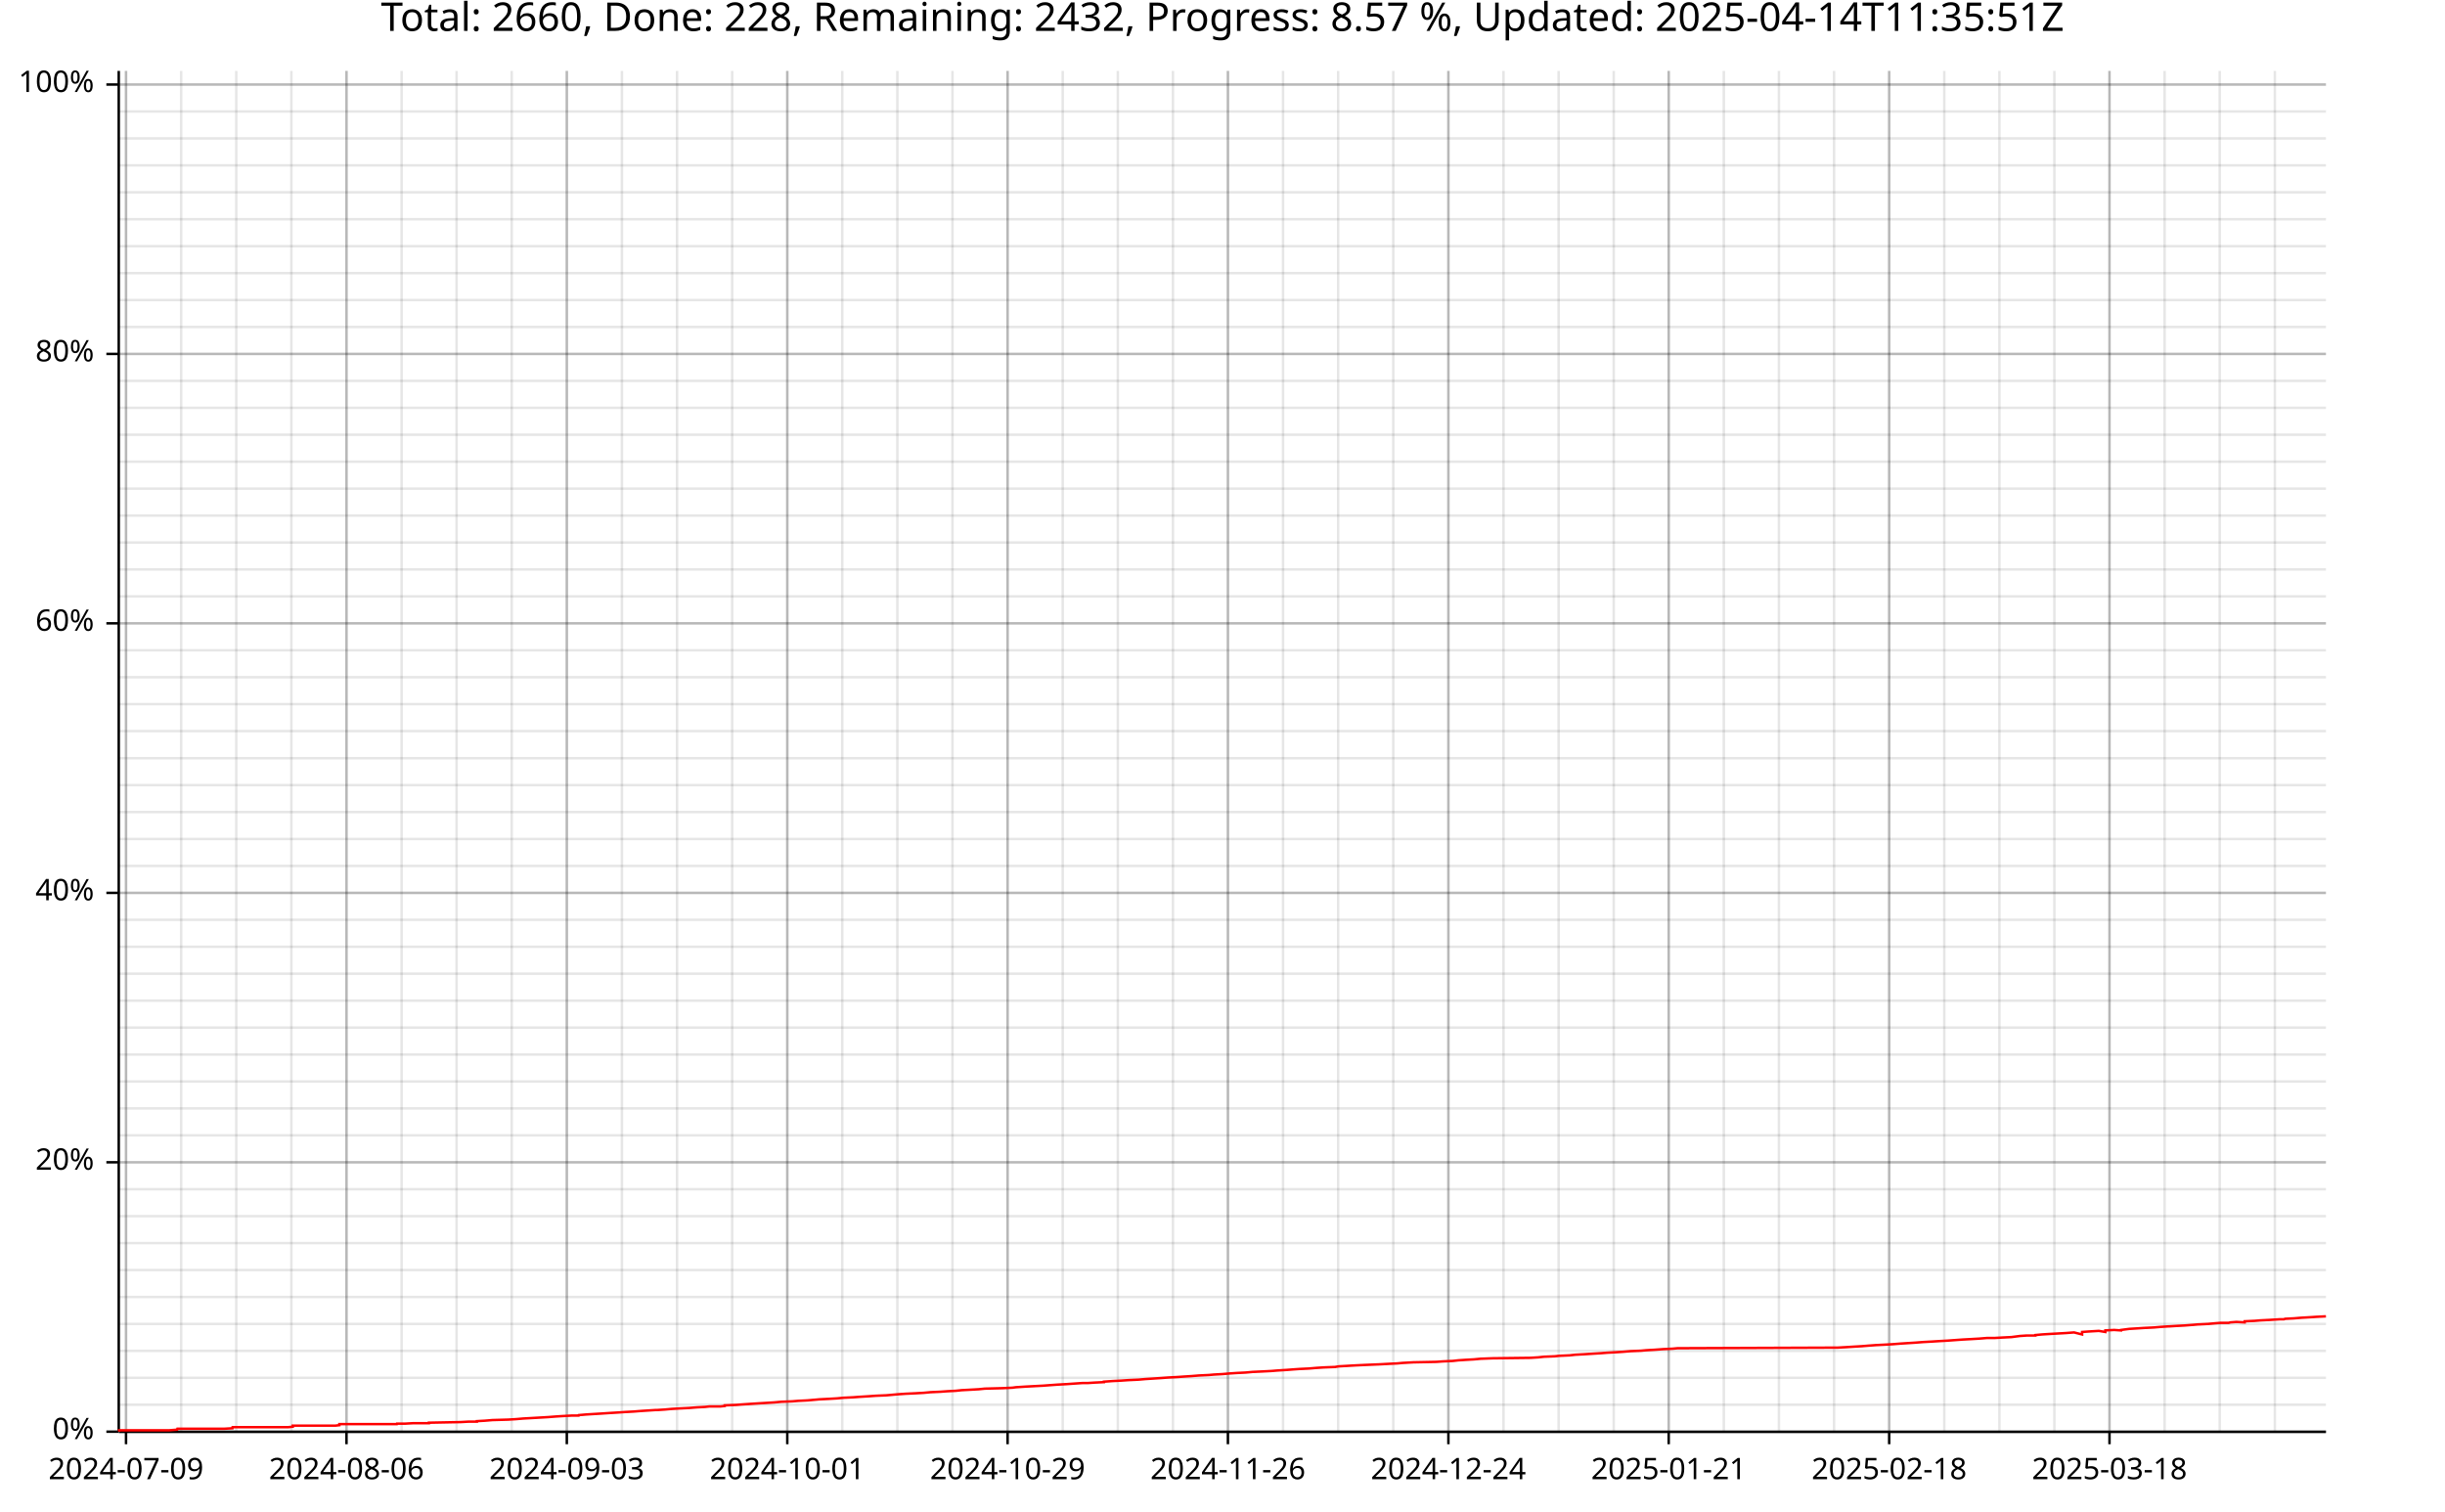
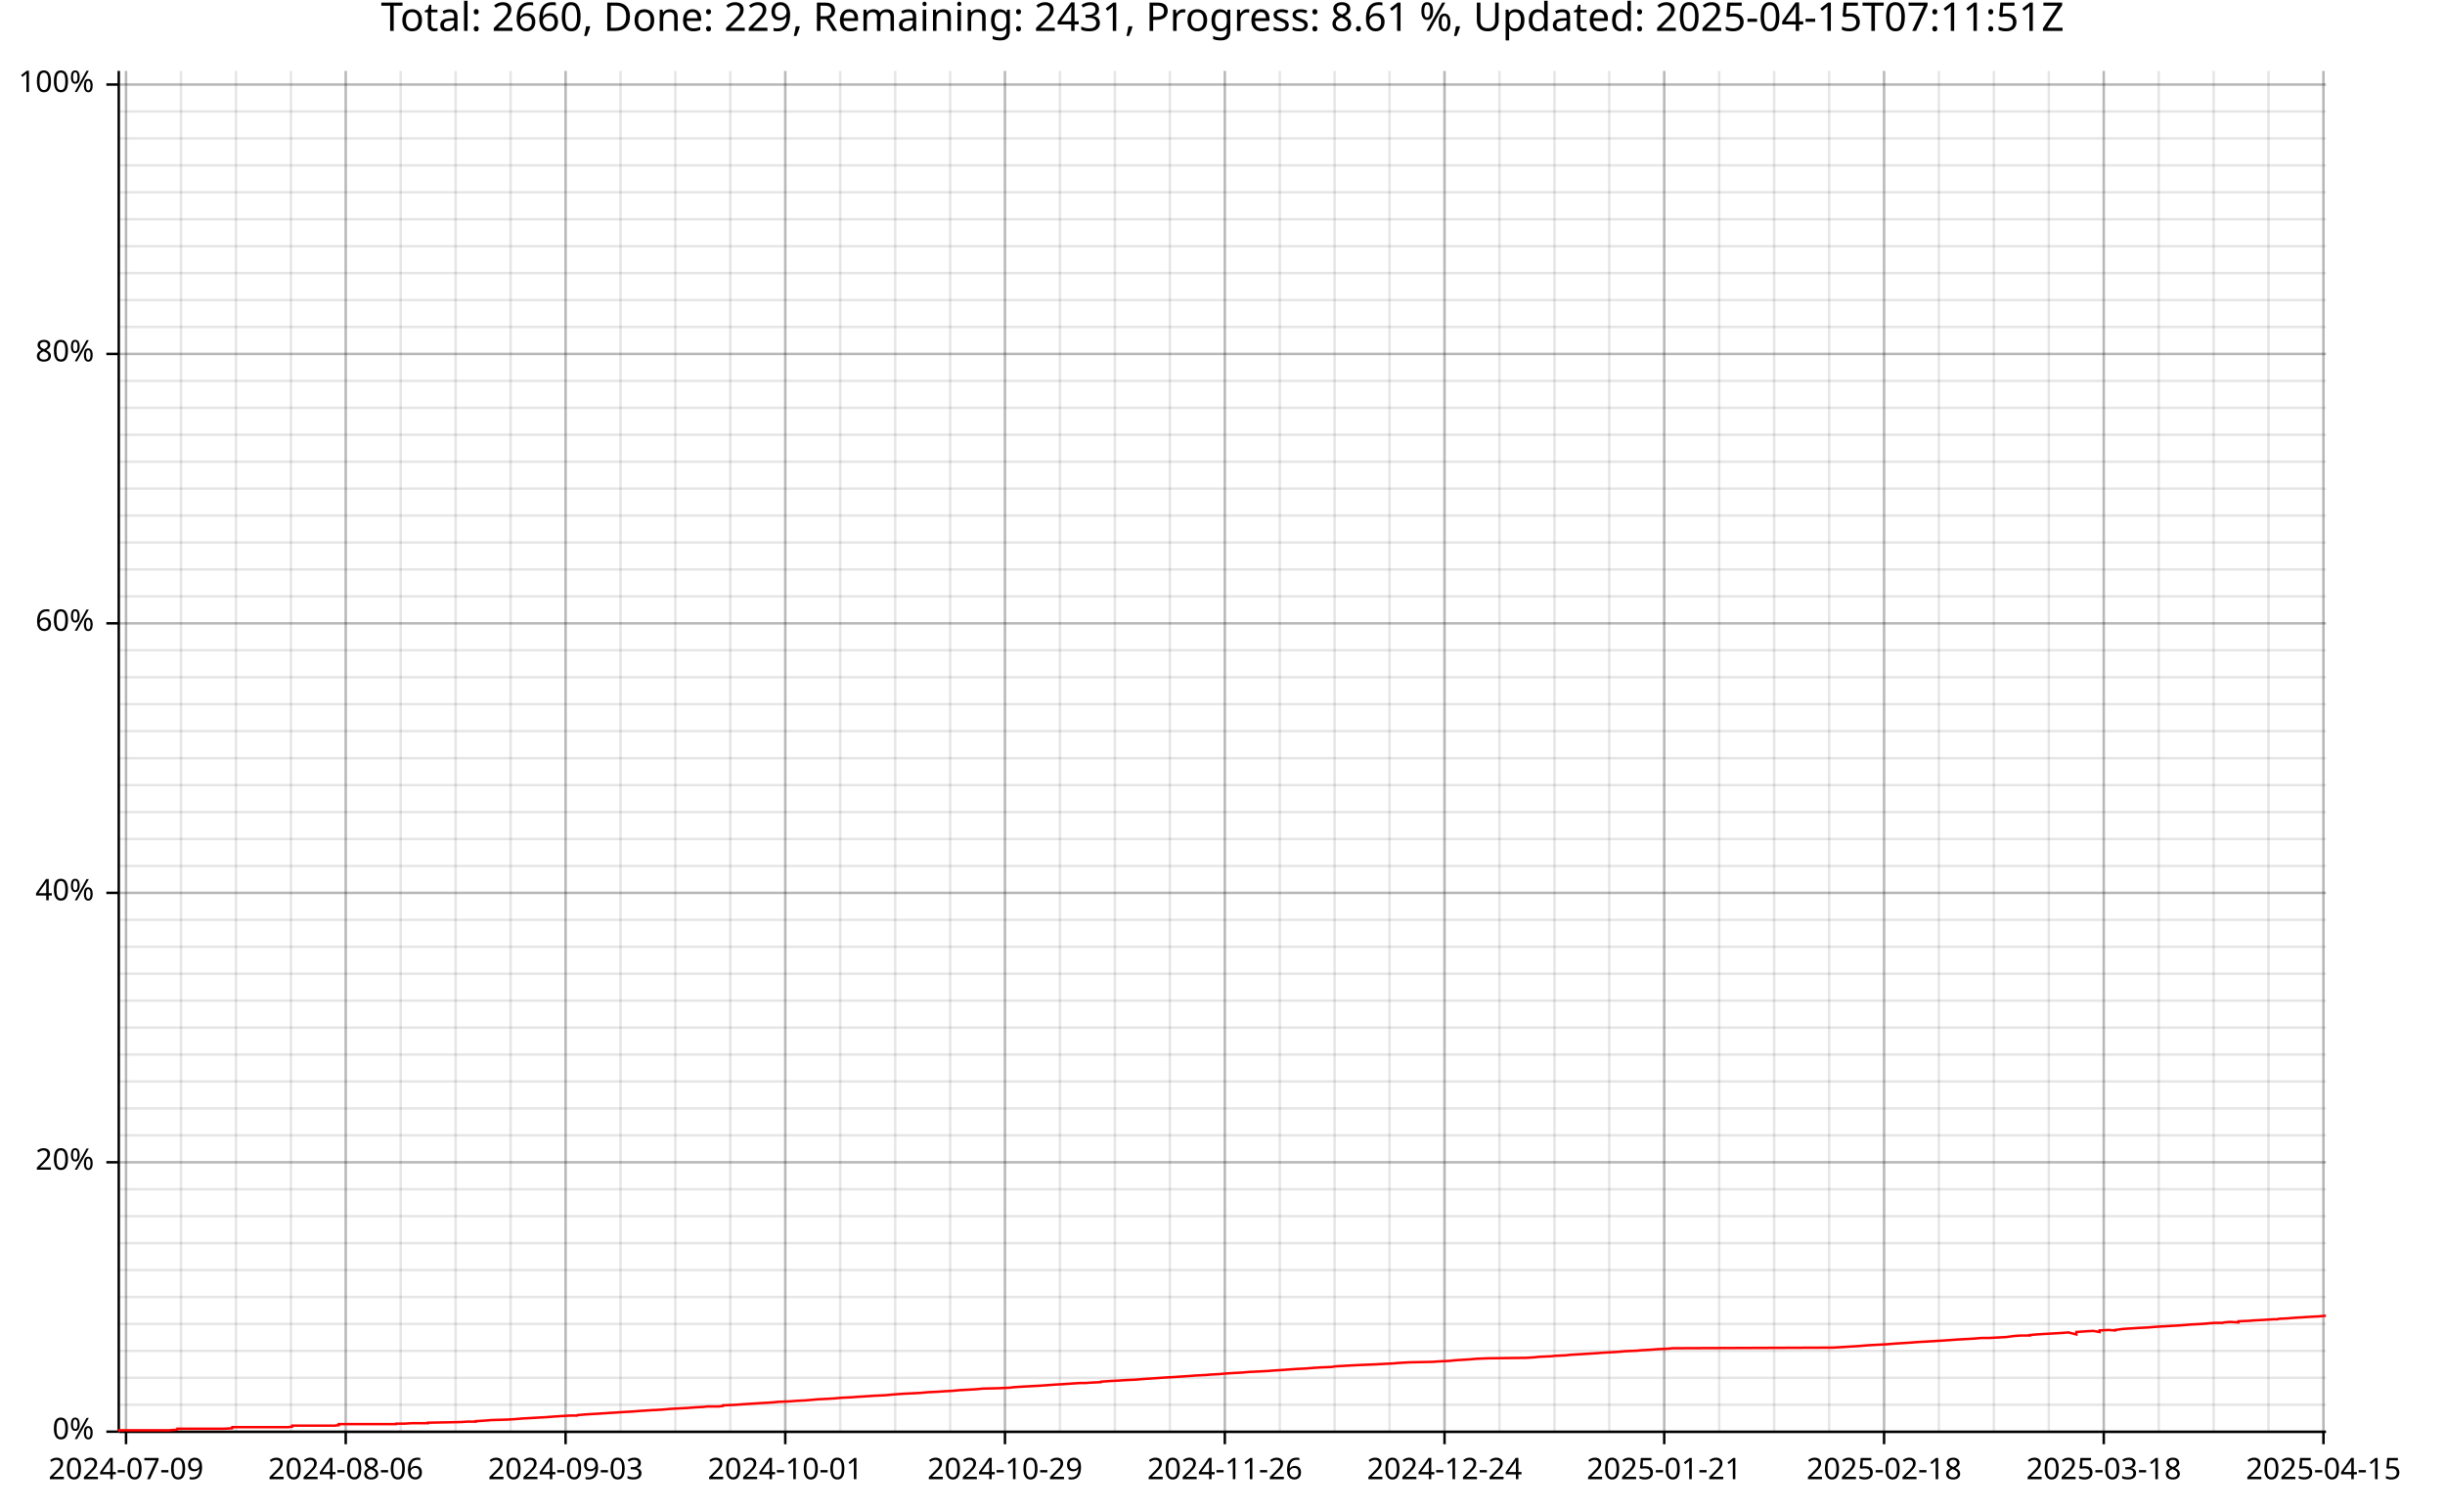
<svg xmlns="http://www.w3.org/2000/svg" width="987" height="610" viewBox="0 0 15792 9760">
  <text x="7896" y="5" dy="0.76em" text-anchor="middle" font-family="sans-serif" font-size="256" opacity="1" fill="#000000">
- Total: 2660, Done: 228, Remaining: 2432, Progress: 8.57 %, Updated: 2025-04-14T11:35:51Z
+ Total: 2660, Done: 229, Remaining: 2431, Progress: 8.61 %, Updated: 2025-04-15T07:11:51Z
</text>
  <line opacity="0.1" stroke="#000000" stroke-width="16" x1="814" y1="9247" x2="814" y2="458" />
-   <line opacity="0.1" stroke="#000000" stroke-width="16" x1="1170" y1="9247" x2="1170" y2="458" />
-   <line opacity="0.1" stroke="#000000" stroke-width="16" x1="1526" y1="9247" x2="1526" y2="458" />
-   <line opacity="0.1" stroke="#000000" stroke-width="16" x1="1882" y1="9247" x2="1882" y2="458" />
-   <line opacity="0.1" stroke="#000000" stroke-width="16" x1="2238" y1="9247" x2="2238" y2="458" />
-   <line opacity="0.1" stroke="#000000" stroke-width="16" x1="2594" y1="9247" x2="2594" y2="458" />
-   <line opacity="0.1" stroke="#000000" stroke-width="16" x1="2949" y1="9247" x2="2949" y2="458" />
-   <line opacity="0.1" stroke="#000000" stroke-width="16" x1="3305" y1="9247" x2="3305" y2="458" />
-   <line opacity="0.1" stroke="#000000" stroke-width="16" x1="3661" y1="9247" x2="3661" y2="458" />
-   <line opacity="0.1" stroke="#000000" stroke-width="16" x1="4017" y1="9247" x2="4017" y2="458" />
-   <line opacity="0.1" stroke="#000000" stroke-width="16" x1="4373" y1="9247" x2="4373" y2="458" />
-   <line opacity="0.1" stroke="#000000" stroke-width="16" x1="4729" y1="9247" x2="4729" y2="458" />
-   <line opacity="0.1" stroke="#000000" stroke-width="16" x1="5085" y1="9247" x2="5085" y2="458" />
-   <line opacity="0.1" stroke="#000000" stroke-width="16" x1="5440" y1="9247" x2="5440" y2="458" />
-   <line opacity="0.1" stroke="#000000" stroke-width="16" x1="5796" y1="9247" x2="5796" y2="458" />
-   <line opacity="0.1" stroke="#000000" stroke-width="16" x1="6152" y1="9247" x2="6152" y2="458" />
-   <line opacity="0.1" stroke="#000000" stroke-width="16" x1="6508" y1="9247" x2="6508" y2="458" />
-   <line opacity="0.1" stroke="#000000" stroke-width="16" x1="6864" y1="9247" x2="6864" y2="458" />
-   <line opacity="0.1" stroke="#000000" stroke-width="16" x1="7220" y1="9247" x2="7220" y2="458" />
-   <line opacity="0.1" stroke="#000000" stroke-width="16" x1="7576" y1="9247" x2="7576" y2="458" />
-   <line opacity="0.1" stroke="#000000" stroke-width="16" x1="7931" y1="9247" x2="7931" y2="458" />
-   <line opacity="0.1" stroke="#000000" stroke-width="16" x1="8287" y1="9247" x2="8287" y2="458" />
-   <line opacity="0.1" stroke="#000000" stroke-width="16" x1="8643" y1="9247" x2="8643" y2="458" />
-   <line opacity="0.1" stroke="#000000" stroke-width="16" x1="8999" y1="9247" x2="8999" y2="458" />
-   <line opacity="0.1" stroke="#000000" stroke-width="16" x1="9355" y1="9247" x2="9355" y2="458" />
-   <line opacity="0.1" stroke="#000000" stroke-width="16" x1="9711" y1="9247" x2="9711" y2="458" />
-   <line opacity="0.1" stroke="#000000" stroke-width="16" x1="10067" y1="9247" x2="10067" y2="458" />
-   <line opacity="0.1" stroke="#000000" stroke-width="16" x1="10423" y1="9247" x2="10423" y2="458" />
-   <line opacity="0.1" stroke="#000000" stroke-width="16" x1="10778" y1="9247" x2="10778" y2="458" />
-   <line opacity="0.1" stroke="#000000" stroke-width="16" x1="11134" y1="9247" x2="11134" y2="458" />
-   <line opacity="0.1" stroke="#000000" stroke-width="16" x1="11490" y1="9247" x2="11490" y2="458" />
-   <line opacity="0.1" stroke="#000000" stroke-width="16" x1="11846" y1="9247" x2="11846" y2="458" />
-   <line opacity="0.1" stroke="#000000" stroke-width="16" x1="12202" y1="9247" x2="12202" y2="458" />
-   <line opacity="0.1" stroke="#000000" stroke-width="16" x1="12558" y1="9247" x2="12558" y2="458" />
-   <line opacity="0.1" stroke="#000000" stroke-width="16" x1="12914" y1="9247" x2="12914" y2="458" />
-   <line opacity="0.1" stroke="#000000" stroke-width="16" x1="13269" y1="9247" x2="13269" y2="458" />
-   <line opacity="0.1" stroke="#000000" stroke-width="16" x1="13625" y1="9247" x2="13625" y2="458" />
-   <line opacity="0.1" stroke="#000000" stroke-width="16" x1="13981" y1="9247" x2="13981" y2="458" />
-   <line opacity="0.1" stroke="#000000" stroke-width="16" x1="14337" y1="9247" x2="14337" y2="458" />
-   <line opacity="0.1" stroke="#000000" stroke-width="16" x1="14693" y1="9247" x2="14693" y2="458" />
+   <line opacity="0.1" stroke="#000000" stroke-width="16" x1="1169" y1="9247" x2="1169" y2="458" />
+   <line opacity="0.1" stroke="#000000" stroke-width="16" x1="1524" y1="9247" x2="1524" y2="458" />
+   <line opacity="0.1" stroke="#000000" stroke-width="16" x1="1879" y1="9247" x2="1879" y2="458" />
+   <line opacity="0.1" stroke="#000000" stroke-width="16" x1="2233" y1="9247" x2="2233" y2="458" />
+   <line opacity="0.1" stroke="#000000" stroke-width="16" x1="2588" y1="9247" x2="2588" y2="458" />
+   <line opacity="0.1" stroke="#000000" stroke-width="16" x1="2943" y1="9247" x2="2943" y2="458" />
+   <line opacity="0.1" stroke="#000000" stroke-width="16" x1="3298" y1="9247" x2="3298" y2="458" />
+   <line opacity="0.1" stroke="#000000" stroke-width="16" x1="3653" y1="9247" x2="3653" y2="458" />
+   <line opacity="0.1" stroke="#000000" stroke-width="16" x1="4008" y1="9247" x2="4008" y2="458" />
+   <line opacity="0.1" stroke="#000000" stroke-width="16" x1="4362" y1="9247" x2="4362" y2="458" />
+   <line opacity="0.1" stroke="#000000" stroke-width="16" x1="4717" y1="9247" x2="4717" y2="458" />
+   <line opacity="0.1" stroke="#000000" stroke-width="16" x1="5072" y1="9247" x2="5072" y2="458" />
+   <line opacity="0.1" stroke="#000000" stroke-width="16" x1="5427" y1="9247" x2="5427" y2="458" />
+   <line opacity="0.1" stroke="#000000" stroke-width="16" x1="5782" y1="9247" x2="5782" y2="458" />
+   <line opacity="0.1" stroke="#000000" stroke-width="16" x1="6137" y1="9247" x2="6137" y2="458" />
+   <line opacity="0.1" stroke="#000000" stroke-width="16" x1="6491" y1="9247" x2="6491" y2="458" />
+   <line opacity="0.1" stroke="#000000" stroke-width="16" x1="6846" y1="9247" x2="6846" y2="458" />
+   <line opacity="0.1" stroke="#000000" stroke-width="16" x1="7201" y1="9247" x2="7201" y2="458" />
+   <line opacity="0.1" stroke="#000000" stroke-width="16" x1="7556" y1="9247" x2="7556" y2="458" />
+   <line opacity="0.1" stroke="#000000" stroke-width="16" x1="7911" y1="9247" x2="7911" y2="458" />
+   <line opacity="0.1" stroke="#000000" stroke-width="16" x1="8266" y1="9247" x2="8266" y2="458" />
+   <line opacity="0.1" stroke="#000000" stroke-width="16" x1="8620" y1="9247" x2="8620" y2="458" />
+   <line opacity="0.1" stroke="#000000" stroke-width="16" x1="8975" y1="9247" x2="8975" y2="458" />
+   <line opacity="0.1" stroke="#000000" stroke-width="16" x1="9330" y1="9247" x2="9330" y2="458" />
+   <line opacity="0.1" stroke="#000000" stroke-width="16" x1="9685" y1="9247" x2="9685" y2="458" />
+   <line opacity="0.1" stroke="#000000" stroke-width="16" x1="10040" y1="9247" x2="10040" y2="458" />
+   <line opacity="0.1" stroke="#000000" stroke-width="16" x1="10394" y1="9247" x2="10394" y2="458" />
+   <line opacity="0.1" stroke="#000000" stroke-width="16" x1="10749" y1="9247" x2="10749" y2="458" />
+   <line opacity="0.1" stroke="#000000" stroke-width="16" x1="11104" y1="9247" x2="11104" y2="458" />
+   <line opacity="0.1" stroke="#000000" stroke-width="16" x1="11459" y1="9247" x2="11459" y2="458" />
+   <line opacity="0.1" stroke="#000000" stroke-width="16" x1="11814" y1="9247" x2="11814" y2="458" />
+   <line opacity="0.1" stroke="#000000" stroke-width="16" x1="12169" y1="9247" x2="12169" y2="458" />
+   <line opacity="0.1" stroke="#000000" stroke-width="16" x1="12523" y1="9247" x2="12523" y2="458" />
+   <line opacity="0.1" stroke="#000000" stroke-width="16" x1="12878" y1="9247" x2="12878" y2="458" />
+   <line opacity="0.1" stroke="#000000" stroke-width="16" x1="13233" y1="9247" x2="13233" y2="458" />
+   <line opacity="0.1" stroke="#000000" stroke-width="16" x1="13588" y1="9247" x2="13588" y2="458" />
+   <line opacity="0.1" stroke="#000000" stroke-width="16" x1="13943" y1="9247" x2="13943" y2="458" />
+   <line opacity="0.1" stroke="#000000" stroke-width="16" x1="14298" y1="9247" x2="14298" y2="458" />
+   <line opacity="0.1" stroke="#000000" stroke-width="16" x1="14652" y1="9247" x2="14652" y2="458" />
+   <line opacity="0.1" stroke="#000000" stroke-width="16" x1="15007" y1="9247" x2="15007" y2="458" />
  <line opacity="0.1" stroke="#000000" stroke-width="16" x1="768" y1="9247" x2="15023" y2="9247" />
  <line opacity="0.1" stroke="#000000" stroke-width="16" x1="768" y1="9073" x2="15023" y2="9073" />
  <line opacity="0.1" stroke="#000000" stroke-width="16" x1="768" y1="8899" x2="15023" y2="8899" />
  <line opacity="0.1" stroke="#000000" stroke-width="16" x1="768" y1="8725" x2="15023" y2="8725" />
  <line opacity="0.1" stroke="#000000" stroke-width="16" x1="768" y1="8551" x2="15023" y2="8551" />
  <line opacity="0.1" stroke="#000000" stroke-width="16" x1="768" y1="8377" x2="15023" y2="8377" />
  <line opacity="0.1" stroke="#000000" stroke-width="16" x1="768" y1="8203" x2="15023" y2="8203" />
  <line opacity="0.1" stroke="#000000" stroke-width="16" x1="768" y1="8029" x2="15023" y2="8029" />
  <line opacity="0.1" stroke="#000000" stroke-width="16" x1="768" y1="7855" x2="15023" y2="7855" />
  <line opacity="0.1" stroke="#000000" stroke-width="16" x1="768" y1="7681" x2="15023" y2="7681" />
  <line opacity="0.1" stroke="#000000" stroke-width="16" x1="768" y1="7507" x2="15023" y2="7507" />
  <line opacity="0.1" stroke="#000000" stroke-width="16" x1="768" y1="7333" x2="15023" y2="7333" />
  <line opacity="0.1" stroke="#000000" stroke-width="16" x1="768" y1="7159" x2="15023" y2="7159" />
  <line opacity="0.1" stroke="#000000" stroke-width="16" x1="768" y1="6985" x2="15023" y2="6985" />
  <line opacity="0.1" stroke="#000000" stroke-width="16" x1="768" y1="6811" x2="15023" y2="6811" />
  <line opacity="0.1" stroke="#000000" stroke-width="16" x1="768" y1="6637" x2="15023" y2="6637" />
  <line opacity="0.1" stroke="#000000" stroke-width="16" x1="768" y1="6463" x2="15023" y2="6463" />
  <line opacity="0.1" stroke="#000000" stroke-width="16" x1="768" y1="6289" x2="15023" y2="6289" />
  <line opacity="0.1" stroke="#000000" stroke-width="16" x1="768" y1="6115" x2="15023" y2="6115" />
  <line opacity="0.1" stroke="#000000" stroke-width="16" x1="768" y1="5941" x2="15023" y2="5941" />
  <line opacity="0.1" stroke="#000000" stroke-width="16" x1="768" y1="5767" x2="15023" y2="5767" />
  <line opacity="0.1" stroke="#000000" stroke-width="16" x1="768" y1="5593" x2="15023" y2="5593" />
  <line opacity="0.1" stroke="#000000" stroke-width="16" x1="768" y1="5419" x2="15023" y2="5419" />
  <line opacity="0.1" stroke="#000000" stroke-width="16" x1="768" y1="5245" x2="15023" y2="5245" />
  <line opacity="0.1" stroke="#000000" stroke-width="16" x1="768" y1="5071" x2="15023" y2="5071" />
  <line opacity="0.1" stroke="#000000" stroke-width="16" x1="768" y1="4897" x2="15023" y2="4897" />
  <line opacity="0.1" stroke="#000000" stroke-width="16" x1="768" y1="4722" x2="15023" y2="4722" />
  <line opacity="0.1" stroke="#000000" stroke-width="16" x1="768" y1="4548" x2="15023" y2="4548" />
  <line opacity="0.1" stroke="#000000" stroke-width="16" x1="768" y1="4374" x2="15023" y2="4374" />
  <line opacity="0.1" stroke="#000000" stroke-width="16" x1="768" y1="4200" x2="15023" y2="4200" />
  <line opacity="0.1" stroke="#000000" stroke-width="16" x1="768" y1="4026" x2="15023" y2="4026" />
  <line opacity="0.1" stroke="#000000" stroke-width="16" x1="768" y1="3852" x2="15023" y2="3852" />
  <line opacity="0.1" stroke="#000000" stroke-width="16" x1="768" y1="3678" x2="15023" y2="3678" />
  <line opacity="0.1" stroke="#000000" stroke-width="16" x1="768" y1="3504" x2="15023" y2="3504" />
  <line opacity="0.1" stroke="#000000" stroke-width="16" x1="768" y1="3330" x2="15023" y2="3330" />
  <line opacity="0.1" stroke="#000000" stroke-width="16" x1="768" y1="3156" x2="15023" y2="3156" />
  <line opacity="0.1" stroke="#000000" stroke-width="16" x1="768" y1="2982" x2="15023" y2="2982" />
  <line opacity="0.1" stroke="#000000" stroke-width="16" x1="768" y1="2808" x2="15023" y2="2808" />
  <line opacity="0.1" stroke="#000000" stroke-width="16" x1="768" y1="2634" x2="15023" y2="2634" />
  <line opacity="0.1" stroke="#000000" stroke-width="16" x1="768" y1="2460" x2="15023" y2="2460" />
  <line opacity="0.1" stroke="#000000" stroke-width="16" x1="768" y1="2286" x2="15023" y2="2286" />
  <line opacity="0.1" stroke="#000000" stroke-width="16" x1="768" y1="2112" x2="15023" y2="2112" />
  <line opacity="0.1" stroke="#000000" stroke-width="16" x1="768" y1="1938" x2="15023" y2="1938" />
  <line opacity="0.1" stroke="#000000" stroke-width="16" x1="768" y1="1764" x2="15023" y2="1764" />
  <line opacity="0.1" stroke="#000000" stroke-width="16" x1="768" y1="1590" x2="15023" y2="1590" />
  <line opacity="0.1" stroke="#000000" stroke-width="16" x1="768" y1="1416" x2="15023" y2="1416" />
  <line opacity="0.1" stroke="#000000" stroke-width="16" x1="768" y1="1242" x2="15023" y2="1242" />
  <line opacity="0.1" stroke="#000000" stroke-width="16" x1="768" y1="1068" x2="15023" y2="1068" />
  <line opacity="0.1" stroke="#000000" stroke-width="16" x1="768" y1="894" x2="15023" y2="894" />
  <line opacity="0.1" stroke="#000000" stroke-width="16" x1="768" y1="720" x2="15023" y2="720" />
  <line opacity="0.1" stroke="#000000" stroke-width="16" x1="768" y1="546" x2="15023" y2="546" />
  <line opacity="0.2" stroke="#000000" stroke-width="16" x1="814" y1="9247" x2="814" y2="458" />
-   <line opacity="0.2" stroke="#000000" stroke-width="16" x1="2238" y1="9247" x2="2238" y2="458" />
-   <line opacity="0.2" stroke="#000000" stroke-width="16" x1="3661" y1="9247" x2="3661" y2="458" />
-   <line opacity="0.2" stroke="#000000" stroke-width="16" x1="5085" y1="9247" x2="5085" y2="458" />
-   <line opacity="0.2" stroke="#000000" stroke-width="16" x1="6508" y1="9247" x2="6508" y2="458" />
-   <line opacity="0.2" stroke="#000000" stroke-width="16" x1="7931" y1="9247" x2="7931" y2="458" />
-   <line opacity="0.2" stroke="#000000" stroke-width="16" x1="9355" y1="9247" x2="9355" y2="458" />
-   <line opacity="0.2" stroke="#000000" stroke-width="16" x1="10778" y1="9247" x2="10778" y2="458" />
-   <line opacity="0.2" stroke="#000000" stroke-width="16" x1="12202" y1="9247" x2="12202" y2="458" />
-   <line opacity="0.2" stroke="#000000" stroke-width="16" x1="13625" y1="9247" x2="13625" y2="458" />
+   <line opacity="0.2" stroke="#000000" stroke-width="16" x1="2233" y1="9247" x2="2233" y2="458" />
+   <line opacity="0.2" stroke="#000000" stroke-width="16" x1="3653" y1="9247" x2="3653" y2="458" />
+   <line opacity="0.2" stroke="#000000" stroke-width="16" x1="5072" y1="9247" x2="5072" y2="458" />
+   <line opacity="0.2" stroke="#000000" stroke-width="16" x1="6491" y1="9247" x2="6491" y2="458" />
+   <line opacity="0.2" stroke="#000000" stroke-width="16" x1="7911" y1="9247" x2="7911" y2="458" />
+   <line opacity="0.2" stroke="#000000" stroke-width="16" x1="9330" y1="9247" x2="9330" y2="458" />
+   <line opacity="0.2" stroke="#000000" stroke-width="16" x1="10749" y1="9247" x2="10749" y2="458" />
+   <line opacity="0.2" stroke="#000000" stroke-width="16" x1="12169" y1="9247" x2="12169" y2="458" />
+   <line opacity="0.2" stroke="#000000" stroke-width="16" x1="13588" y1="9247" x2="13588" y2="458" />
+   <line opacity="0.2" stroke="#000000" stroke-width="16" x1="15007" y1="9247" x2="15007" y2="458" />
  <line opacity="0.2" stroke="#000000" stroke-width="16" x1="768" y1="9247" x2="15023" y2="9247" />
  <line opacity="0.2" stroke="#000000" stroke-width="16" x1="768" y1="7507" x2="15023" y2="7507" />
  <line opacity="0.2" stroke="#000000" stroke-width="16" x1="768" y1="5767" x2="15023" y2="5767" />
  <line opacity="0.2" stroke="#000000" stroke-width="16" x1="768" y1="4026" x2="15023" y2="4026" />
  <line opacity="0.2" stroke="#000000" stroke-width="16" x1="768" y1="2286" x2="15023" y2="2286" />
  <line opacity="0.2" stroke="#000000" stroke-width="16" x1="768" y1="546" x2="15023" y2="546" />
  <polyline fill="none" opacity="1" stroke="#000000" stroke-width="16" points="767,458 767,9247 " />
  <text x="608" y="9247" dy="0.5ex" text-anchor="end" font-family="sans-serif" font-size="192" opacity="1" fill="#000000">
0%
</text>
  <polyline fill="none" opacity="1" stroke="#000000" stroke-width="16" points="687,9247 767,9247 " />
  <text x="608" y="7507" dy="0.5ex" text-anchor="end" font-family="sans-serif" font-size="192" opacity="1" fill="#000000">
20%
</text>
  <polyline fill="none" opacity="1" stroke="#000000" stroke-width="16" points="687,7507 767,7507 " />
  <text x="608" y="5767" dy="0.5ex" text-anchor="end" font-family="sans-serif" font-size="192" opacity="1" fill="#000000">
40%
</text>
  <polyline fill="none" opacity="1" stroke="#000000" stroke-width="16" points="687,5767 767,5767 " />
  <text x="608" y="4026" dy="0.5ex" text-anchor="end" font-family="sans-serif" font-size="192" opacity="1" fill="#000000">
60%
</text>
  <polyline fill="none" opacity="1" stroke="#000000" stroke-width="16" points="687,4026 767,4026 " />
  <text x="608" y="2286" dy="0.5ex" text-anchor="end" font-family="sans-serif" font-size="192" opacity="1" fill="#000000">
80%
</text>
  <polyline fill="none" opacity="1" stroke="#000000" stroke-width="16" points="687,2286 767,2286 " />
  <text x="608" y="546" dy="0.5ex" text-anchor="end" font-family="sans-serif" font-size="192" opacity="1" fill="#000000">
100%
</text>
  <polyline fill="none" opacity="1" stroke="#000000" stroke-width="16" points="687,546 767,546 " />
  <polyline fill="none" opacity="1" stroke="#000000" stroke-width="16" points="768,9248 15023,9248 " />
  <text x="814" y="9408" dy="0.76em" text-anchor="middle" font-family="sans-serif" font-size="192" opacity="1" fill="#000000">
2024-07-09
</text>
  <polyline fill="none" opacity="1" stroke="#000000" stroke-width="16" points="814,9248 814,9328 " />
-   <text x="2238" y="9408" dy="0.76em" text-anchor="middle" font-family="sans-serif" font-size="192" opacity="1" fill="#000000">
+   <text x="2233" y="9408" dy="0.76em" text-anchor="middle" font-family="sans-serif" font-size="192" opacity="1" fill="#000000">
2024-08-06
</text>
-   <polyline fill="none" opacity="1" stroke="#000000" stroke-width="16" points="2238,9248 2238,9328 " />
-   <text x="3661" y="9408" dy="0.76em" text-anchor="middle" font-family="sans-serif" font-size="192" opacity="1" fill="#000000">
+   <polyline fill="none" opacity="1" stroke="#000000" stroke-width="16" points="2233,9248 2233,9328 " />
+   <text x="3653" y="9408" dy="0.76em" text-anchor="middle" font-family="sans-serif" font-size="192" opacity="1" fill="#000000">
2024-09-03
</text>
-   <polyline fill="none" opacity="1" stroke="#000000" stroke-width="16" points="3661,9248 3661,9328 " />
-   <text x="5085" y="9408" dy="0.76em" text-anchor="middle" font-family="sans-serif" font-size="192" opacity="1" fill="#000000">
+   <polyline fill="none" opacity="1" stroke="#000000" stroke-width="16" points="3653,9248 3653,9328 " />
+   <text x="5072" y="9408" dy="0.76em" text-anchor="middle" font-family="sans-serif" font-size="192" opacity="1" fill="#000000">
2024-10-01
</text>
-   <polyline fill="none" opacity="1" stroke="#000000" stroke-width="16" points="5085,9248 5085,9328 " />
-   <text x="6508" y="9408" dy="0.76em" text-anchor="middle" font-family="sans-serif" font-size="192" opacity="1" fill="#000000">
+   <polyline fill="none" opacity="1" stroke="#000000" stroke-width="16" points="5072,9248 5072,9328 " />
+   <text x="6491" y="9408" dy="0.76em" text-anchor="middle" font-family="sans-serif" font-size="192" opacity="1" fill="#000000">
2024-10-29
</text>
-   <polyline fill="none" opacity="1" stroke="#000000" stroke-width="16" points="6508,9248 6508,9328 " />
-   <text x="7931" y="9408" dy="0.76em" text-anchor="middle" font-family="sans-serif" font-size="192" opacity="1" fill="#000000">
+   <polyline fill="none" opacity="1" stroke="#000000" stroke-width="16" points="6491,9248 6491,9328 " />
+   <text x="7911" y="9408" dy="0.76em" text-anchor="middle" font-family="sans-serif" font-size="192" opacity="1" fill="#000000">
2024-11-26
</text>
-   <polyline fill="none" opacity="1" stroke="#000000" stroke-width="16" points="7931,9248 7931,9328 " />
-   <text x="9355" y="9408" dy="0.76em" text-anchor="middle" font-family="sans-serif" font-size="192" opacity="1" fill="#000000">
+   <polyline fill="none" opacity="1" stroke="#000000" stroke-width="16" points="7911,9248 7911,9328 " />
+   <text x="9330" y="9408" dy="0.76em" text-anchor="middle" font-family="sans-serif" font-size="192" opacity="1" fill="#000000">
2024-12-24
</text>
-   <polyline fill="none" opacity="1" stroke="#000000" stroke-width="16" points="9355,9248 9355,9328 " />
-   <text x="10778" y="9408" dy="0.76em" text-anchor="middle" font-family="sans-serif" font-size="192" opacity="1" fill="#000000">
+   <polyline fill="none" opacity="1" stroke="#000000" stroke-width="16" points="9330,9248 9330,9328 " />
+   <text x="10749" y="9408" dy="0.76em" text-anchor="middle" font-family="sans-serif" font-size="192" opacity="1" fill="#000000">
2025-01-21
</text>
-   <polyline fill="none" opacity="1" stroke="#000000" stroke-width="16" points="10778,9248 10778,9328 " />
-   <text x="12202" y="9408" dy="0.76em" text-anchor="middle" font-family="sans-serif" font-size="192" opacity="1" fill="#000000">
+   <polyline fill="none" opacity="1" stroke="#000000" stroke-width="16" points="10749,9248 10749,9328 " />
+   <text x="12169" y="9408" dy="0.76em" text-anchor="middle" font-family="sans-serif" font-size="192" opacity="1" fill="#000000">
2025-02-18
</text>
-   <polyline fill="none" opacity="1" stroke="#000000" stroke-width="16" points="12202,9248 12202,9328 " />
-   <text x="13625" y="9408" dy="0.76em" text-anchor="middle" font-family="sans-serif" font-size="192" opacity="1" fill="#000000">
+   <polyline fill="none" opacity="1" stroke="#000000" stroke-width="16" points="12169,9248 12169,9328 " />
+   <text x="13588" y="9408" dy="0.76em" text-anchor="middle" font-family="sans-serif" font-size="192" opacity="1" fill="#000000">
2025-03-18
</text>
-   <polyline fill="none" opacity="1" stroke="#000000" stroke-width="16" points="13625,9248 13625,9328 " />
-   <polyline fill="none" opacity="1" stroke="#FF0000" stroke-width="16" points="768,9247 769,9244 769,9241 769,9238 839,9238 890,9238 940,9238 994,9238 1043,9238 1094,9238 1144,9234 1144,9234 1145,9231 1145,9231 1146,9228 1198,9228 1248,9228 1249,9228 1300,9228 1350,9228 1447,9228 1448,9228 1501,9225 1501,9221 1502,9218 1554,9218 1604,9218 1699,9218 1699,9218 1755,9218 1860,9218 1860,9218 1891,9215 1891,9212 1891,9212 1891,9208 1909,9208 1909,9208 1960,9208 2013,9208 2062,9208 2112,9208 2166,9208 2192,9205 2192,9202 2192,9198 2264,9198 2318,9198 2366,9198 2415,9198 2415,9198 2416,9198 2468,9198 2513,9198 2513,9198 2563,9198 2564,9195 2564,9195 2564,9195 2619,9195 2671,9192 2671,9192 2713,9192 2770,9192 2770,9189 2770,9189 2975,9185 2975,9185 3028,9182 3028,9182 3080,9182 3080,9179 3080,9179 3133,9176 3133,9176 3180,9172 3180,9172 3283,9169 3283,9169 3283,9169 3332,9166 3332,9166 3379,9162 3379,9162 3433,9159 3433,9159 3485,9156 3485,9156 3538,9153 3538,9153 3589,9149 3589,9149 3636,9146 3636,9146 3636,9146 3692,9143 3692,9143 3736,9143 3737,9143 3738,9140 3738,9140 3785,9136 3785,9136 3833,9133 3833,9133 3883,9130 3883,9130 3943,9126 3943,9126 3994,9123 3994,9123 4036,9120 4036,9120 4092,9117 4092,9117 4143,9113 4143,9113 4189,9110 4189,9110 4236,9107 4237,9107 4246,9107 4293,9104 4293,9104 4337,9100 4337,9100 4388,9097 4388,9097 4449,9094 4449,9094 4499,9090 4499,9090 4554,9087 4554,9087 4554,9087 4581,9084 4581,9084 4653,9084 4681,9081 4681,9081 4681,9077 4681,9077 4755,9074 4755,9074 4793,9071 4793,9071 4839,9068 4839,9068 4900,9064 4900,9064 4952,9061 4952,9061 4952,9061 5000,9058 5000,9058 5044,9054 5044,9054 5117,9051 5117,9051 5154,9048 5154,9048 5214,9045 5214,9045 5261,9041 5261,9041 5293,9038 5293,9038 5355,9035 5355,9035 5405,9032 5405,9032 5447,9028 5447,9028 5510,9025 5510,9025 5551,9022 5551,9022 5615,9018 5615,9018 5657,9015 5657,9015 5727,9012 5727,9012 5760,9009 5760,9009 5805,9005 5805,9005 5805,9005 5805,9005 5806,9005 5806,9005 5850,9002 5850,9002 5914,8999 5914,8999 5967,8996 5967,8996 6010,8992 6010,8992 6075,8989 6075,8989 6116,8986 6116,8986 6173,8983 6173,8983 6211,8979 6211,8979 6267,8976 6321,8973 6321,8973 6361,8969 6476,8966 6476,8966 6539,8963 6561,8960 6623,8956 6679,8953 6736,8950 6776,8947 6832,8943 6887,8940 6887,8940 6930,8937 6930,8937 6989,8933 6989,8933 7023,8933 7069,8930 7069,8930 7130,8927 7130,8927 7130,8924 7130,8924 7187,8920 7187,8920 7245,8917 7245,8917 7289,8914 7289,8914 7353,8911 7353,8911 7399,8907 7399,8907 7447,8904 7447,8904 7493,8901 7493,8901 7548,8897 7548,8897 7604,8894 7604,8894 7647,8891 7647,8891 7695,8888 7695,8888 7744,8884 7744,8884 7807,8881 7807,8881 7841,8878 7841,8878 7895,8875 7895,8875 7941,8871 7941,8871 7986,8868 7986,8868 8046,8865 8046,8865 8090,8861 8090,8861 8154,8858 8154,8858 8212,8855 8212,8855 8248,8852 8248,8852 8311,8848 8311,8848 8350,8845 8350,8845 8393,8842 8393,8842 8455,8839 8455,8839 8502,8835 8502,8835 8548,8832 8548,8832 8623,8829 8623,8829 8647,8825 8647,8825 8700,8822 8700,8822 8752,8819 8752,8819 8814,8816 8814,8816 8910,8812 8910,8812 8965,8809 8965,8809 9026,8806 9026,8806 9057,8803 9057,8803 9129,8799 9129,8799 9278,8796 9278,8796 9319,8793 9319,8793 9385,8790 9385,8790 9420,8786 9420,8786 9467,8783 9467,8783 9519,8780 9519,8780 9562,8776 9562,8776 9640,8773 9640,8773 9884,8770 9884,8770 9934,8767 9971,8763 9971,8763 10043,8760 10043,8760 10071,8757 10071,8757 10138,8754 10138,8754 10175,8750 10175,8750 10230,8747 10230,8747 10278,8744 10278,8744 10342,8740 10342,8740 10380,8737 10380,8737 10380,8737 10380,8737 10436,8734 10436,8734 10484,8731 10484,8731 10530,8727 10530,8727 10600,8724 10600,8724 10632,8721 10632,8721 10686,8718 10740,8714 10740,8714 10803,8711 10803,8711 10834,8708 10834,8708 11870,8704 11870,8704 11925,8701 11925,8701 11972,8698 11972,8698 12024,8695 12024,8695 12073,8691 12073,8691 12074,8691 12074,8691 12114,8688 12114,8688 12173,8685 12173,8685 12226,8682 12226,8682 12276,8678 12276,8678 12323,8675 12323,8675 12370,8672 12370,8672 12422,8668 12422,8668 12478,8665 12478,8665 12525,8662 12525,8662 12579,8659 12579,8659 12634,8655 12634,8655 12676,8652 12676,8652 12730,8649 12731,8649 12782,8646 12783,8646 12832,8642 12832,8642 12880,8642 12880,8642 12933,8639 12933,8639 12992,8636 12992,8636 13046,8629 13046,8629 13090,8626 13090,8626 13146,8626 13146,8626 13146,8623 13189,8619 13189,8619 13237,8616 13237,8616 13290,8613 13290,8613 13343,8610 13343,8610 13396,8606 13396,8606 13448,8619 13448,8619 13448,8603 13490,8600 13490,8600 13556,8596 13556,8596 13598,8603 13598,8603 13598,8593 13655,8590 13655,8590 13655,8590 13699,8593 13699,8590 13699,8590 13753,8583 13802,8580 13802,8580 13847,8577 13847,8577 13910,8574 13910,8574 13957,8570 13957,8570 14002,8567 14002,8567 14007,8567 14008,8567 14008,8567 14055,8564 14055,8564 14112,8561 14112,8561 14164,8557 14164,8557 14198,8554 14198,8554 14203,8554 14203,8554 14203,8554 14262,8551 14262,8551 14305,8547 14305,8547 14344,8544 14344,8544 14395,8544 14395,8544 14406,8541 14406,8541 14445,8538 14445,8538 14497,8541 14498,8541 14498,8534 14564,8531 14564,8531 14600,8528 14601,8528 14601,8528 14661,8525 14661,8525 14724,8521 14751,8521 14751,8521 14752,8521 14752,8521 14758,8518 14758,8518 14817,8515 14817,8515 14864,8511 14864,8511 14918,8508 14918,8508 14963,8505 14963,8505 15023,8502 " />
+   <polyline fill="none" opacity="1" stroke="#000000" stroke-width="16" points="13588,9248 13588,9328 " />
+   <text x="15007" y="9408" dy="0.76em" text-anchor="middle" font-family="sans-serif" font-size="192" opacity="1" fill="#000000">
+ 2025-04-15
+ </text>
+   <polyline fill="none" opacity="1" stroke="#000000" stroke-width="16" points="15007,9248 15007,9328 " />
+   <polyline fill="none" opacity="1" stroke="#FF0000" stroke-width="16" points="768,9247 769,9244 769,9241 769,9238 839,9238 890,9238 940,9238 994,9238 1042,9238 1093,9238 1143,9234 1143,9234 1144,9231 1144,9231 1145,9228 1197,9228 1247,9228 1248,9228 1298,9228 1349,9228 1445,9228 1446,9228 1499,9225 1499,9221 1500,9218 1551,9218 1602,9218 1696,9218 1696,9218 1752,9218 1857,9218 1857,9218 1887,9215 1888,9212 1888,9212 1888,9208 1905,9208 1906,9208 1956,9208 2009,9208 2058,9208 2108,9208 2162,9208 2188,9205 2188,9202 2188,9198 2260,9198 2313,9198 2362,9198 2410,9198 2410,9198 2411,9198 2463,9198 2508,9198 2508,9198 2558,9198 2559,9195 2559,9195 2559,9195 2614,9195 2665,9192 2665,9192 2707,9192 2764,9192 2764,9189 2764,9189 2969,9185 2969,9185 3021,9182 3022,9182 3073,9182 3073,9179 3073,9179 3126,9176 3126,9176 3173,9172 3173,9172 3275,9169 3275,9169 3275,9169 3324,9166 3324,9166 3372,9162 3372,9162 3425,9159 3425,9159 3477,9156 3477,9156 3530,9153 3530,9153 3581,9149 3581,9149 3627,9146 3627,9146 3627,9146 3683,9143 3683,9143 3727,9143 3728,9143 3730,9140 3730,9140 3776,9136 3776,9136 3824,9133 3824,9133 3874,9130 3874,9130 3934,9126 3934,9126 3984,9123 3984,9123 4026,9120 4026,9120 4083,9117 4083,9117 4133,9113 4133,9113 4179,9110 4179,9110 4226,9107 4226,9107 4236,9107 4283,9104 4283,9104 4327,9100 4327,9100 4377,9097 4377,9097 4438,9094 4438,9094 4489,9090 4489,9090 4543,9087 4543,9087 4543,9087 4570,9084 4570,9084 4642,9084 4669,9081 4669,9081 4670,9077 4670,9077 4743,9074 4743,9074 4781,9071 4781,9071 4828,9068 4828,9068 4888,9064 4888,9064 4940,9061 4940,9061 4940,9061 4987,9058 4987,9058 5031,9054 5031,9054 5104,9051 5104,9051 5141,9048 5141,9048 5201,9045 5201,9045 5248,9041 5248,9041 5280,9038 5280,9038 5341,9035 5341,9035 5391,9032 5391,9032 5433,9028 5433,9028 5496,9025 5496,9025 5537,9022 5537,9022 5601,9018 5601,9018 5642,9015 5642,9015 5713,9012 5713,9012 5746,9009 5746,9009 5791,9005 5791,9005 5791,9005 5791,9005 5791,9005 5791,9005 5835,9002 5835,9002 5899,8999 5899,8999 5952,8996 5952,8996 5995,8992 5995,8992 6059,8989 6059,8989 6100,8986 6100,8986 6157,8983 6157,8983 6196,8979 6196,8979 6251,8976 6305,8973 6305,8973 6345,8969 6459,8966 6459,8966 6522,8963 6544,8960 6606,8956 6662,8953 6719,8950 6758,8947 6814,8943 6869,8940 6869,8940 6912,8937 6912,8937 6971,8933 6971,8933 7005,8933 7050,8930 7050,8930 7111,8927 7111,8927 7112,8924 7112,8924 7168,8920 7168,8920 7226,8917 7227,8917 7270,8914 7270,8914 7334,8911 7334,8911 7380,8907 7380,8907 7428,8904 7428,8904 7473,8901 7473,8901 7529,8897 7529,8897 7584,8894 7584,8894 7627,8891 7627,8891 7674,8888 7675,8888 7724,8884 7724,8884 7786,8881 7787,8881 7821,8878 7821,8878 7875,8875 7875,8875 7920,8871 7920,8871 7966,8868 7966,8868 8024,8865 8024,8865 8069,8861 8069,8861 8133,8858 8133,8858 8190,8855 8190,8855 8226,8852 8226,8852 8289,8848 8289,8848 8328,8845 8328,8845 8371,8842 8371,8842 8432,8839 8432,8839 8480,8835 8480,8835 8526,8832 8526,8832 8601,8829 8601,8829 8624,8825 8624,8825 8677,8822 8677,8822 8729,8819 8729,8819 8791,8816 8791,8816 8887,8812 8887,8812 8941,8809 8941,8809 9002,8806 9002,8806 9033,8803 9033,8803 9105,8799 9105,8799 9253,8796 9253,8796 9294,8793 9294,8793 9360,8790 9360,8790 9395,8786 9395,8786 9442,8783 9442,8783 9493,8780 9493,8780 9536,8776 9536,8776 9614,8773 9614,8773 9858,8770 9858,8770 9907,8767 9945,8763 9945,8763 10017,8760 10017,8760 10044,8757 10044,8757 10111,8754 10111,8754 10148,8750 10148,8750 10203,8747 10203,8747 10250,8744 10250,8744 10314,8740 10314,8740 10352,8737 10352,8737 10352,8737 10352,8737 10408,8734 10408,8734 10456,8731 10456,8731 10501,8727 10501,8727 10572,8724 10572,8724 10603,8721 10603,8721 10657,8718 10711,8714 10711,8714 10773,8711 10773,8711 10805,8708 10805,8708 11838,8704 11838,8704 11893,8701 11893,8701 11939,8698 11939,8698 11991,8695 11991,8695 12041,8691 12041,8691 12041,8691 12041,8691 12081,8688 12081,8688 12140,8685 12140,8685 12193,8682 12193,8682 12242,8678 12242,8678 12289,8675 12289,8675 12337,8672 12337,8672 12388,8668 12388,8668 12444,8665 12444,8665 12491,8662 12491,8662 12544,8659 12544,8659 12599,8655 12599,8655 12641,8652 12641,8652 12695,8649 12696,8649 12748,8646 12748,8646 12797,8642 12797,8642 12845,8642 12845,8642 12898,8639 12898,8639 12957,8636 12957,8636 13010,8629 13010,8629 13054,8626 13054,8626 13110,8626 13110,8626 13110,8623 13153,8619 13153,8619 13201,8616 13201,8616 13253,8613 13253,8613 13307,8610 13307,8610 13360,8606 13360,8606 13411,8619 13411,8619 13411,8603 13453,8600 13453,8600 13519,8596 13519,8596 13561,8603 13561,8603 13561,8593 13618,8590 13618,8590 13618,8590 13661,8593 13661,8590 13661,8590 13715,8583 13764,8580 13764,8580 13809,8577 13809,8577 13871,8574 13871,8574 13919,8570 13919,8570 13964,8567 13964,8567 13969,8567 13969,8567 13969,8567 14016,8564 14016,8564 14073,8561 14073,8561 14125,8557 14125,8557 14159,8554 14159,8554 14164,8554 14164,8554 14164,8554 14223,8551 14223,8551 14266,8547 14266,8547 14304,8544 14304,8544 14355,8544 14355,8544 14366,8541 14366,8541 14405,8538 14405,8538 14458,8541 14458,8541 14458,8534 14523,8531 14524,8531 14560,8528 14561,8528 14561,8528 14620,8525 14620,8525 14684,8521 14711,8521 14711,8521 14711,8521 14711,8521 14717,8518 14717,8518 14776,8515 14776,8515 14823,8511 14823,8511 14877,8508 14877,8508 14921,8505 14921,8505 14981,8502 14981,8502 15023,8498 " />
</svg>
